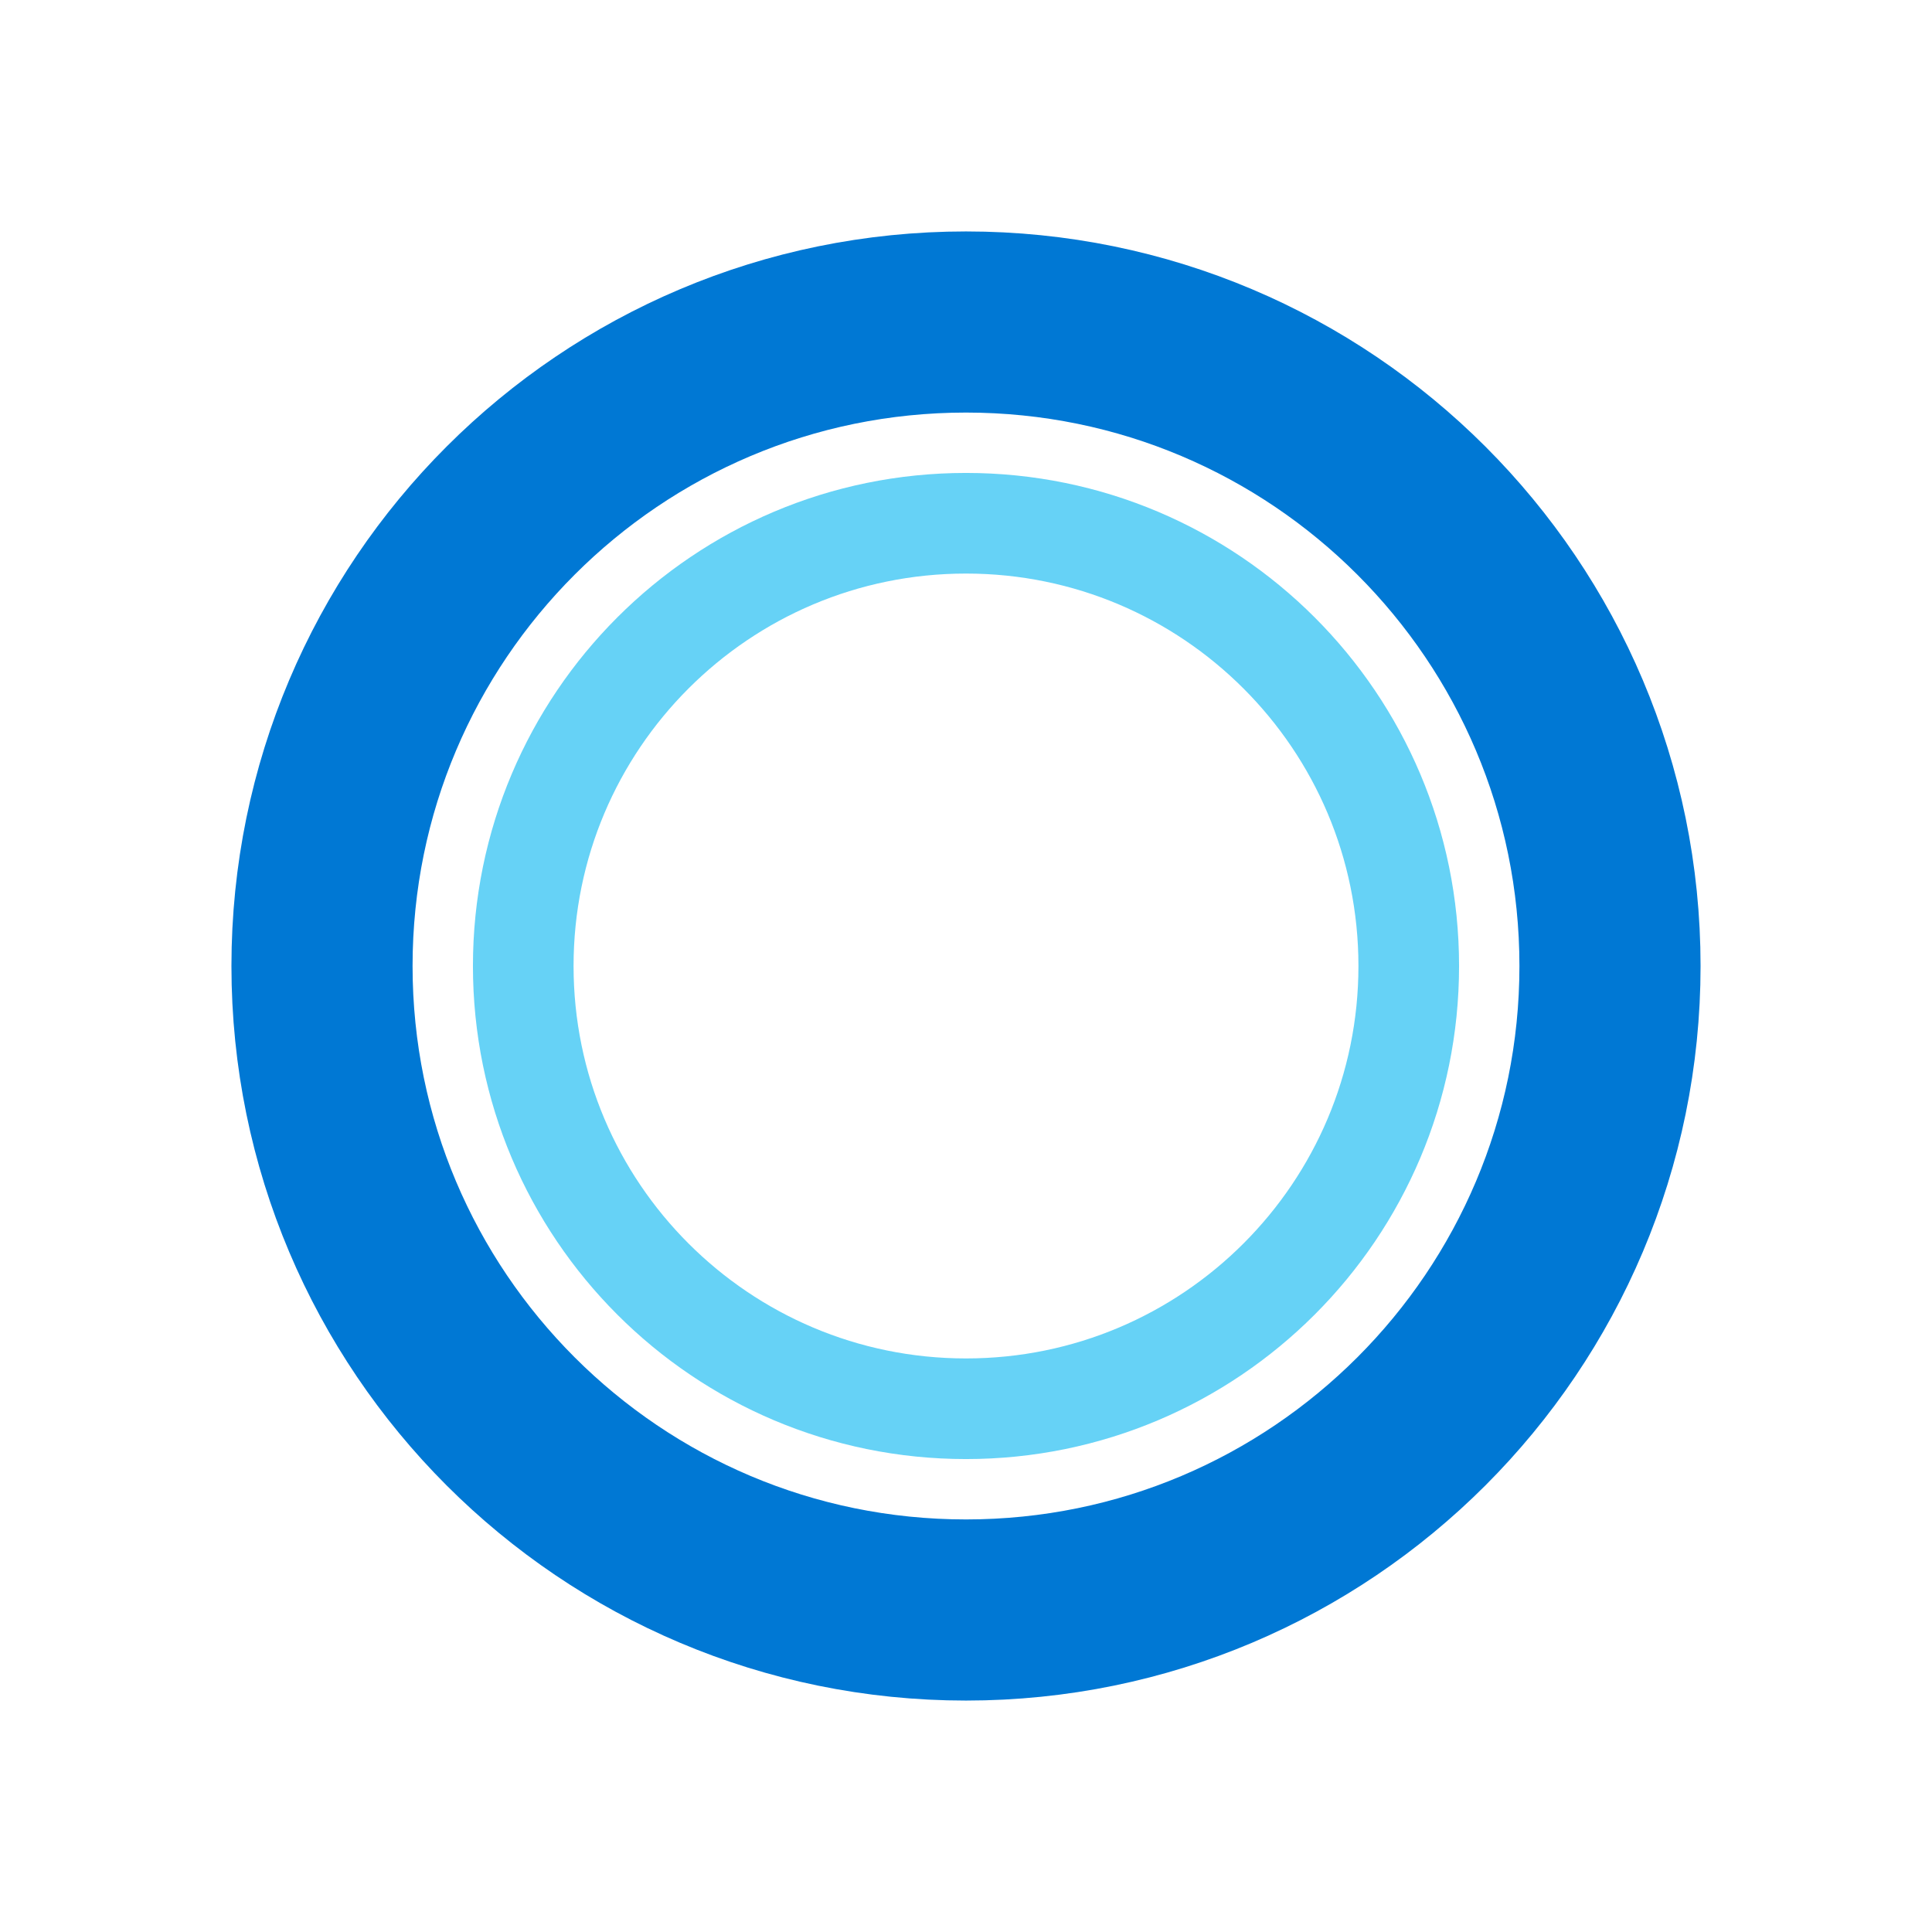
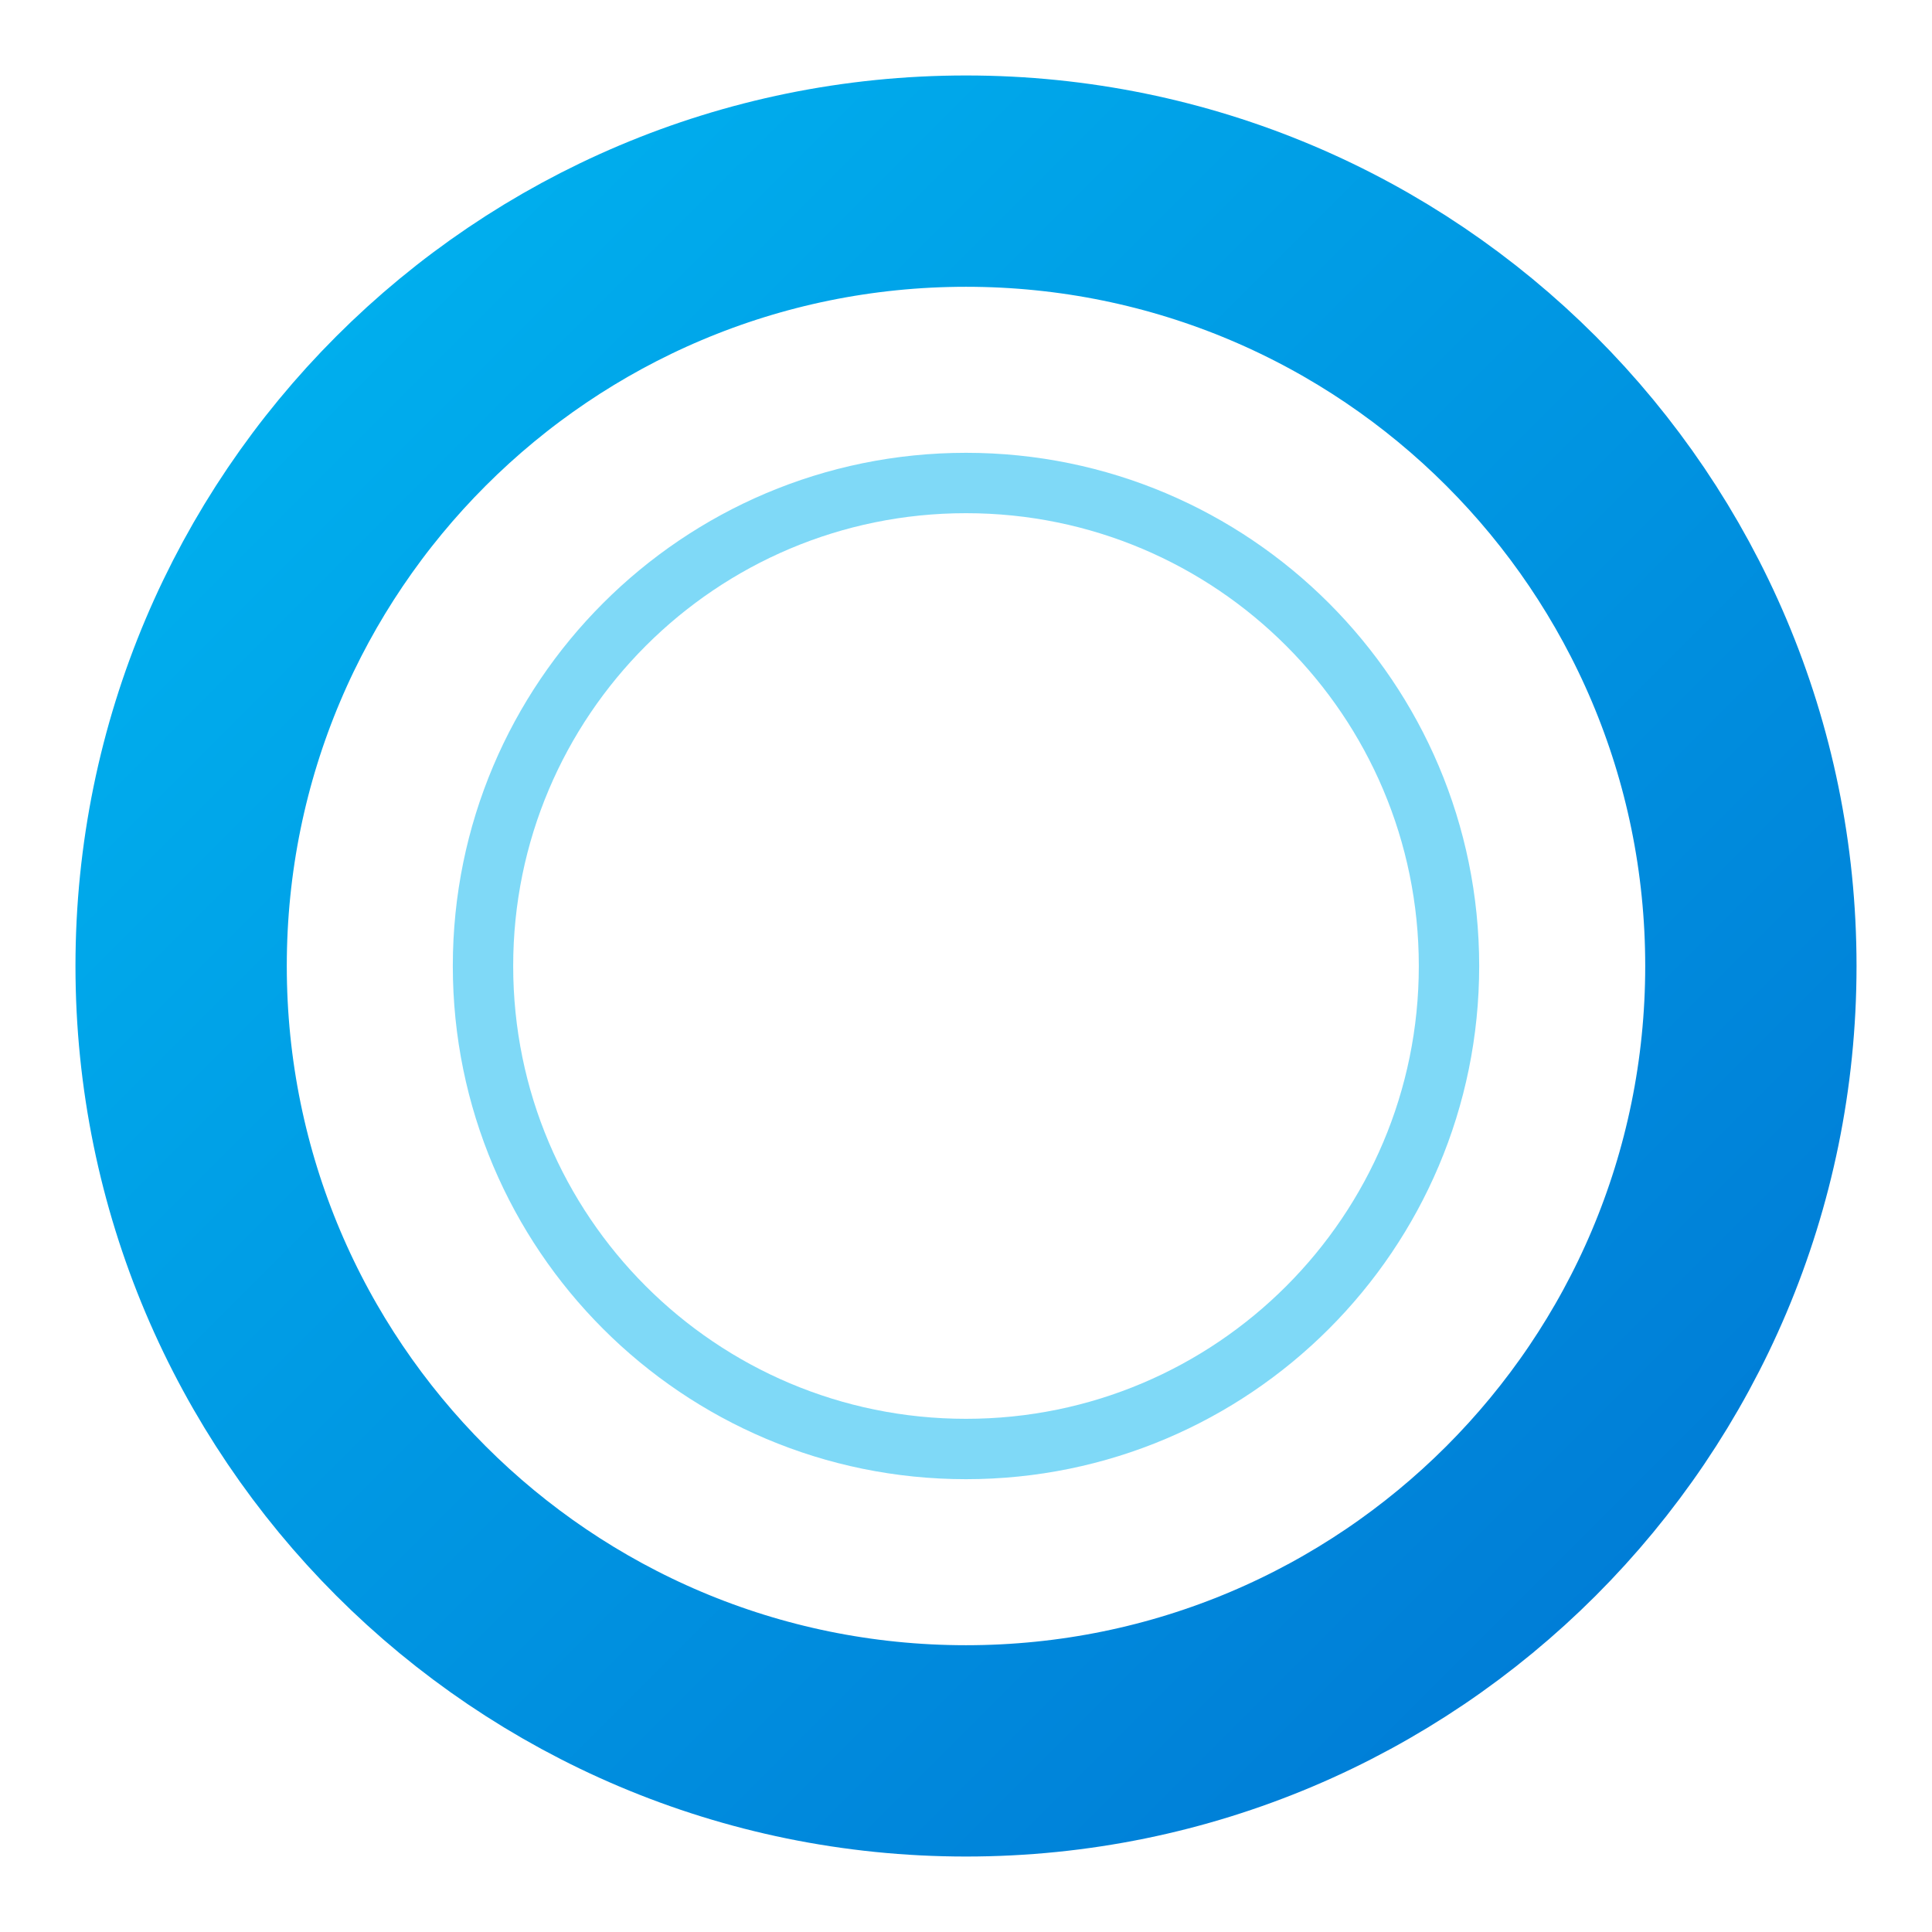
- <svg xmlns="http://www.w3.org/2000/svg" viewBox="0 0 48 48">
-   <circle cx="24" cy="24" r="16" fill="none" stroke="#0078D4" stroke-width="4.5" />
-   <circle cx="24" cy="24" r="11" fill="none" stroke="#00B4F0" stroke-width="2.5" opacity="0.6" />
+ <svg xmlns="http://www.w3.org/2000/svg" viewBox="0 0 64 64" width="64" height="64">
+   <defs>
+     <linearGradient id="crt1" x1="0%" y1="0%" x2="100%" y2="100%">
+       <stop offset="0%" stop-color="#00B4F0" />
+       <stop offset="100%" stop-color="#0078D4" />
+     </linearGradient>
+   </defs>
+   <circle cx="32" cy="32" r="26" fill="none" stroke="url(#crt1)" stroke-width="7" />
+   <circle cx="32" cy="32" r="16" fill="none" stroke="#00B4F0" stroke-width="2" opacity="0.5" />
</svg>
